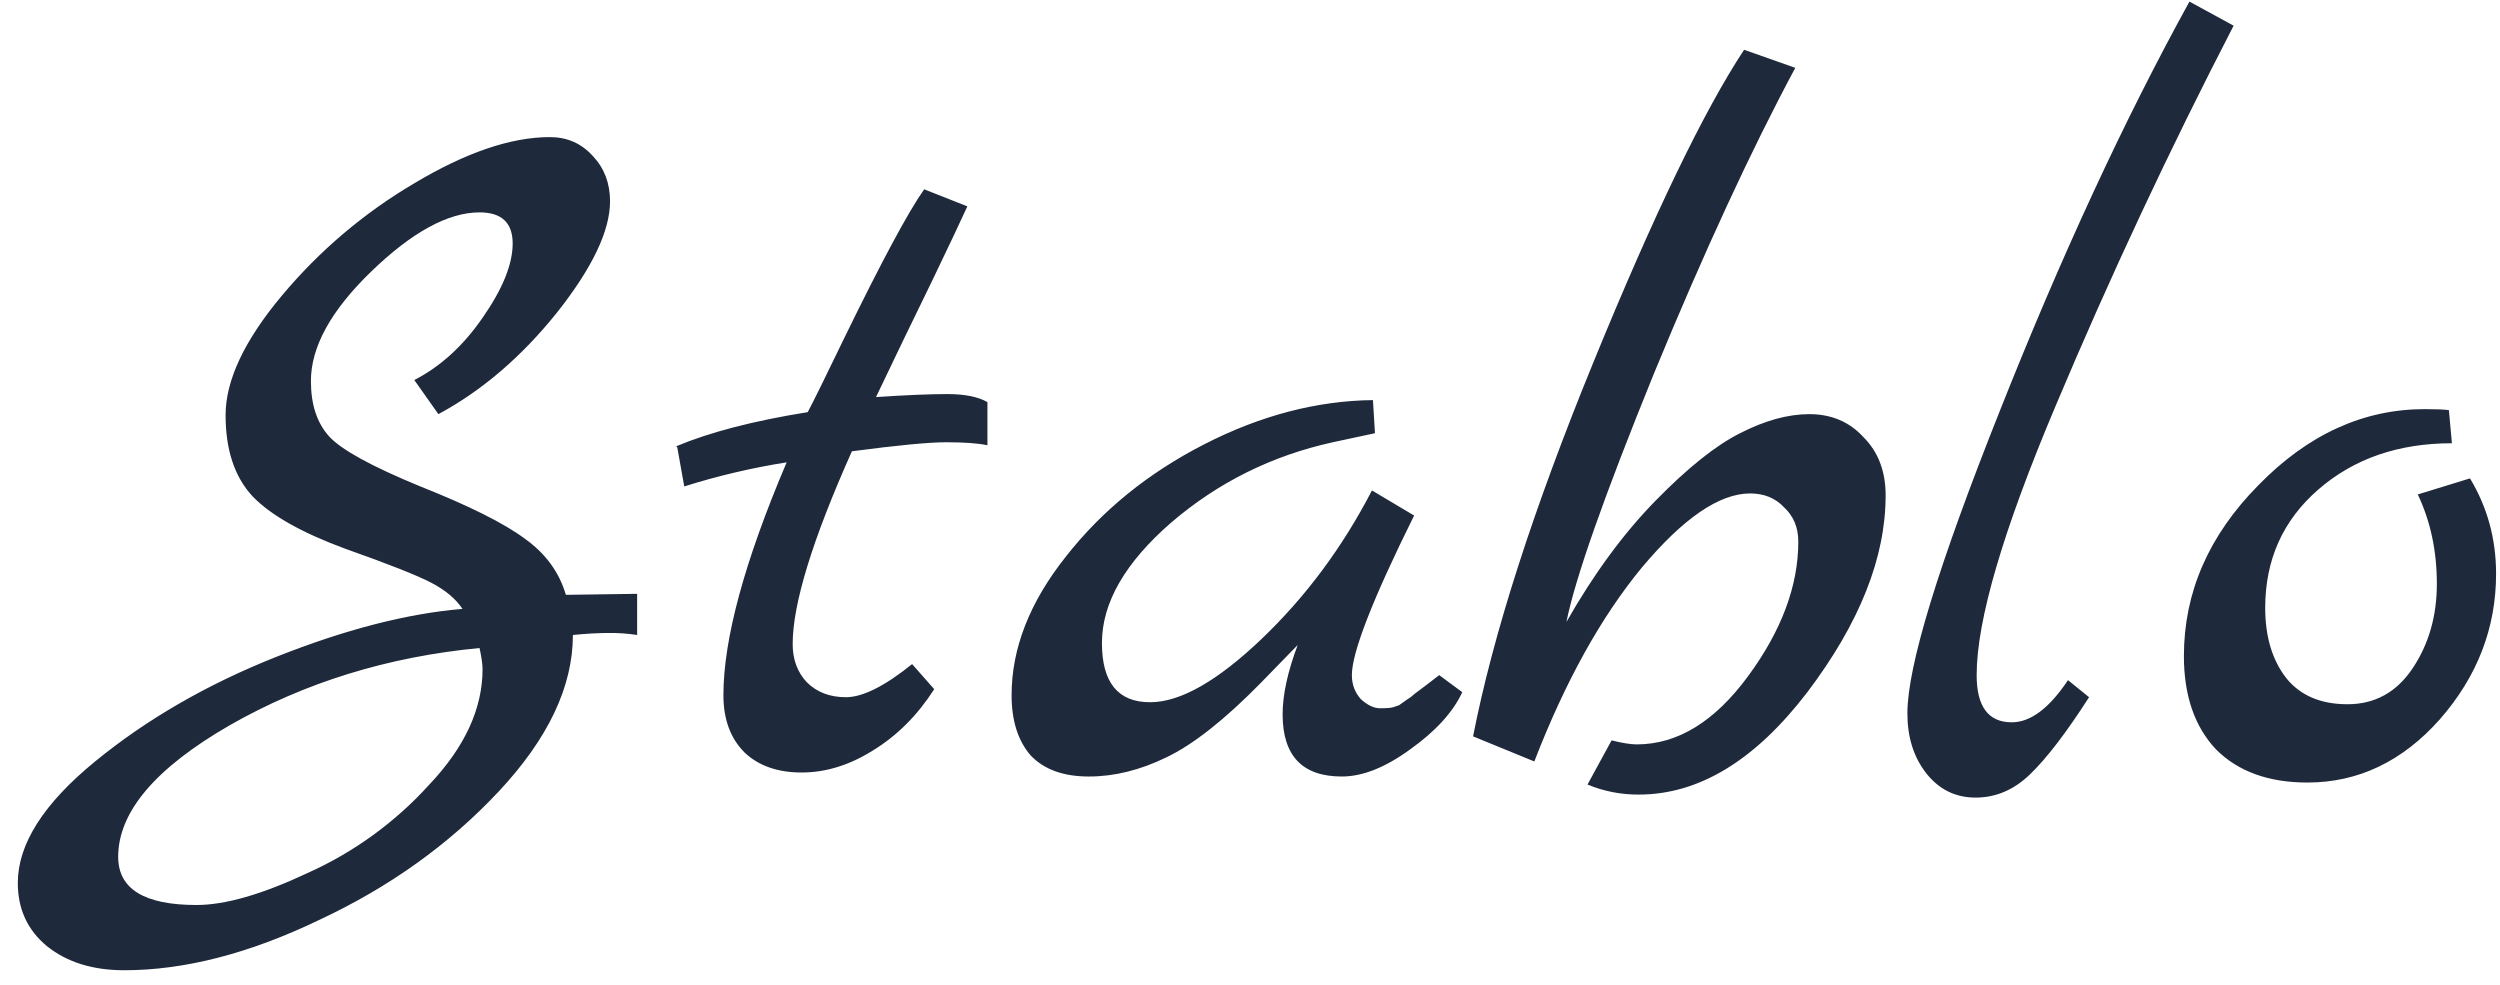
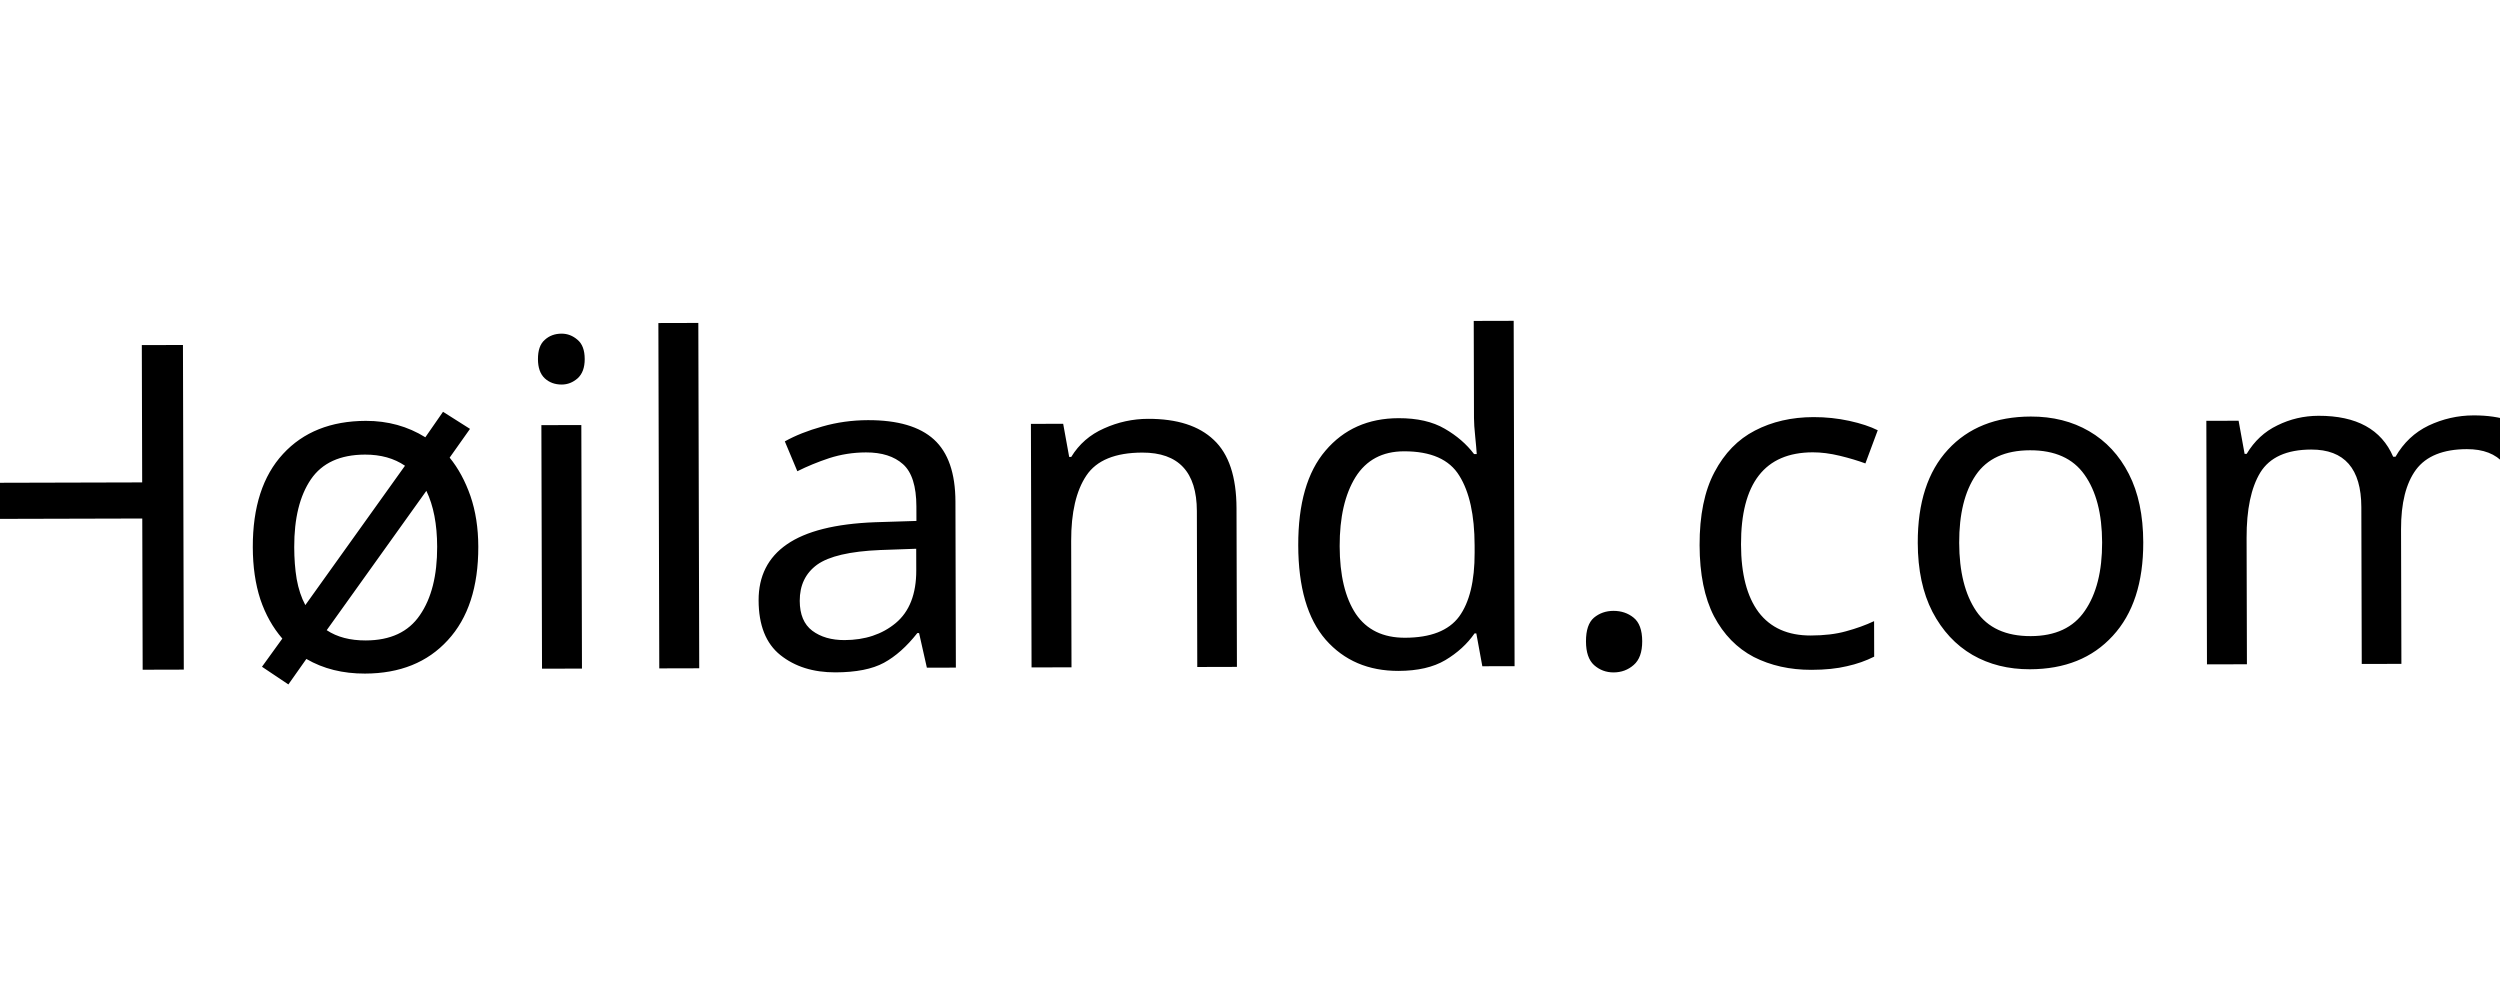
- <svg xmlns="http://www.w3.org/2000/svg" fill="none" height="52" width="132">
-   <path fill="#1E293B" d="M29.878 31.407l3.763-.053v2.173a9.128 9.128 0 00-1.484-.106c-.565 0-1.201.035-1.908.106 0 2.72-1.307 5.477-3.922 8.268-2.615 2.791-5.777 5.053-9.487 6.784-3.675 1.767-7.102 2.65-10.282 2.65-1.66 0-3.021-.424-4.081-1.272C1.452 49.109.94 47.996.94 46.618c0-2.05 1.36-4.187 4.081-6.413 2.72-2.226 5.9-4.063 9.54-5.512 3.64-1.449 6.925-2.297 9.858-2.544-.353-.53-.901-.99-1.643-1.378-.742-.389-2.261-.99-4.558-1.802-2.297-.848-3.922-1.767-4.876-2.756-.954-1.025-1.431-2.456-1.431-4.293 0-1.837.99-3.94 2.968-6.307a26.924 26.924 0 016.996-5.936c2.72-1.625 5.106-2.438 7.155-2.438.919 0 1.678.336 2.279 1.007.6.636.901 1.431.901 2.385 0 1.555-.936 3.516-2.809 5.883-1.873 2.332-3.957 4.116-6.254 5.353l-1.272-1.802c1.378-.707 2.58-1.802 3.604-3.286 1.06-1.52 1.59-2.827 1.59-3.922 0-1.095-.583-1.643-1.749-1.643-1.66 0-3.569 1.042-5.724 3.127-2.12 2.05-3.18 3.975-3.18 5.777 0 1.237.318 2.208.954 2.915.636.707 2.244 1.59 4.823 2.65 2.58 1.025 4.417 1.943 5.512 2.756 1.095.777 1.82 1.767 2.173 2.968zM6.24 45.24c0 1.696 1.378 2.544 4.134 2.544 1.52 0 3.48-.565 5.883-1.696a19.324 19.324 0 006.413-4.664c1.873-1.979 2.809-4.01 2.809-6.095 0-.247-.053-.618-.159-1.113-4.84.46-9.24 1.82-13.197 4.081-3.922 2.261-5.883 4.576-5.883 6.943zm41.92-10.176l1.167 1.325c-.884 1.378-1.962 2.456-3.233 3.233-1.237.777-2.492 1.166-3.764 1.166-1.271 0-2.279-.353-3.02-1.06-.742-.742-1.114-1.749-1.114-3.021 0-2.968 1.114-7.067 3.34-12.296a37.422 37.422 0 00-5.407 1.272l-.37-2.067-.053-.053c1.766-.742 4.08-1.343 6.942-1.802.283-.53.92-1.82 1.908-3.869 1.98-4.063 3.393-6.696 4.24-7.897l2.28.901c-.354.777-.972 2.085-1.855 3.922a640.967 640.967 0 00-2.968 6.148c1.59-.106 2.844-.159 3.763-.159.918 0 1.625.141 2.12.424v2.279c-.495-.106-1.22-.159-2.174-.159-.918 0-2.579.159-4.982.477-2.084 4.664-3.127 8.056-3.127 10.176 0 .813.248 1.484.742 2.014.53.53 1.22.795 2.068.795.883 0 2.049-.583 3.498-1.749zm27.83.583l1.219.901c-.495 1.06-1.414 2.067-2.756 3.021-1.308.954-2.509 1.431-3.604 1.431-2.085 0-3.127-1.095-3.127-3.286 0-1.025.265-2.244.795-3.657l-1.961 2.014c-1.908 1.943-3.569 3.25-4.982 3.922-1.378.671-2.739 1.007-4.081 1.007-1.343 0-2.368-.371-3.074-1.113-.672-.777-1.007-1.837-1.007-3.18 0-2.473.954-4.911 2.862-7.314 1.908-2.438 4.346-4.417 7.314-5.936 2.968-1.52 5.936-2.297 8.904-2.332l.106 1.749-2.226.477c-3.216.707-6.06 2.12-8.533 4.24-2.438 2.12-3.657 4.24-3.657 6.36 0 2.085.848 3.127 2.544 3.127 1.59 0 3.55-1.113 5.883-3.339 2.332-2.226 4.275-4.84 5.83-7.844l2.226 1.325c-2.191 4.417-3.286 7.226-3.286 8.427 0 .495.159.919.477 1.272.353.318.689.477 1.007.477.353 0 .583-.018.689-.053l.318-.106c.106-.07.23-.159.37-.265.177-.106.319-.212.425-.318l.636-.477c.282-.212.512-.389.689-.53zm11.434-9.222c1.696-1.731 3.18-2.915 4.452-3.551 1.308-.671 2.527-1.007 3.657-1.007 1.166 0 2.12.406 2.862 1.219.778.777 1.166 1.802 1.166 3.074 0 3.286-1.378 6.749-4.134 10.388-2.756 3.604-5.724 5.406-8.904 5.406a6.958 6.958 0 01-2.703-.53l1.272-2.332c.566.141 1.007.212 1.325.212 2.156 0 4.117-1.201 5.883-3.604 1.767-2.403 2.65-4.77 2.65-7.102 0-.742-.247-1.343-.742-1.802-.459-.495-1.06-.742-1.802-.742-1.625 0-3.533 1.307-5.724 3.922-2.155 2.615-4.045 6.024-5.67 10.229l-3.234-1.325c1.06-5.406 3.18-11.996 6.36-19.769 3.18-7.773 5.83-13.268 7.95-16.483l2.703.954c-2.332 4.346-4.823 9.734-7.473 16.165-2.614 6.43-4.151 10.794-4.61 13.091 1.448-2.544 3.02-4.682 4.716-6.413zm21.766 9.487l1.113.901c-1.202 1.873-2.244 3.233-3.127 4.081-.848.813-1.802 1.219-2.862 1.219s-1.926-.424-2.597-1.272c-.672-.848-1.007-1.908-1.007-3.18 0-2.473 1.625-7.791 4.876-15.953 3.25-8.197 6.589-15.405 10.017-21.624l2.332 1.272a281.978 281.978 0 00-9.381 20.034c-2.792 6.607-4.187 11.36-4.187 14.257 0 1.66.618 2.491 1.855 2.491.989 0 1.978-.742 2.968-2.226zm21.225-10.653c.919 1.52 1.378 3.198 1.378 5.035 0 2.862-.989 5.424-2.968 7.685-1.978 2.226-4.31 3.339-6.996 3.339-2.049 0-3.657-.583-4.823-1.749-1.13-1.201-1.696-2.844-1.696-4.929 0-3.357 1.308-6.36 3.922-9.01 2.615-2.685 5.548-4.028 8.798-4.028.601 0 1.025.018 1.272.053l.159 1.749c-2.826 0-5.176.813-7.049 2.438-1.872 1.625-2.809 3.71-2.809 6.254 0 1.52.371 2.756 1.113 3.71.742.919 1.82 1.378 3.233 1.378 1.449 0 2.597-.636 3.445-1.908.848-1.272 1.272-2.756 1.272-4.452 0-1.731-.335-3.304-1.007-4.717l2.756-.848z" />
+ <svg xmlns="http://www.w3.org/2000/svg" width="132" height="52">
+   <g class="layer">
+     <text fill="#000000" font-family="Fantasy" font-size="24" id="svg_3" stroke-width="0" text-anchor="middle" transform="rotate(-0.148778 65.5714 25.7857)" x="65.57" xml:space="preserve" y="35.21">Høiland.com</text>
+   </g>
</svg>
